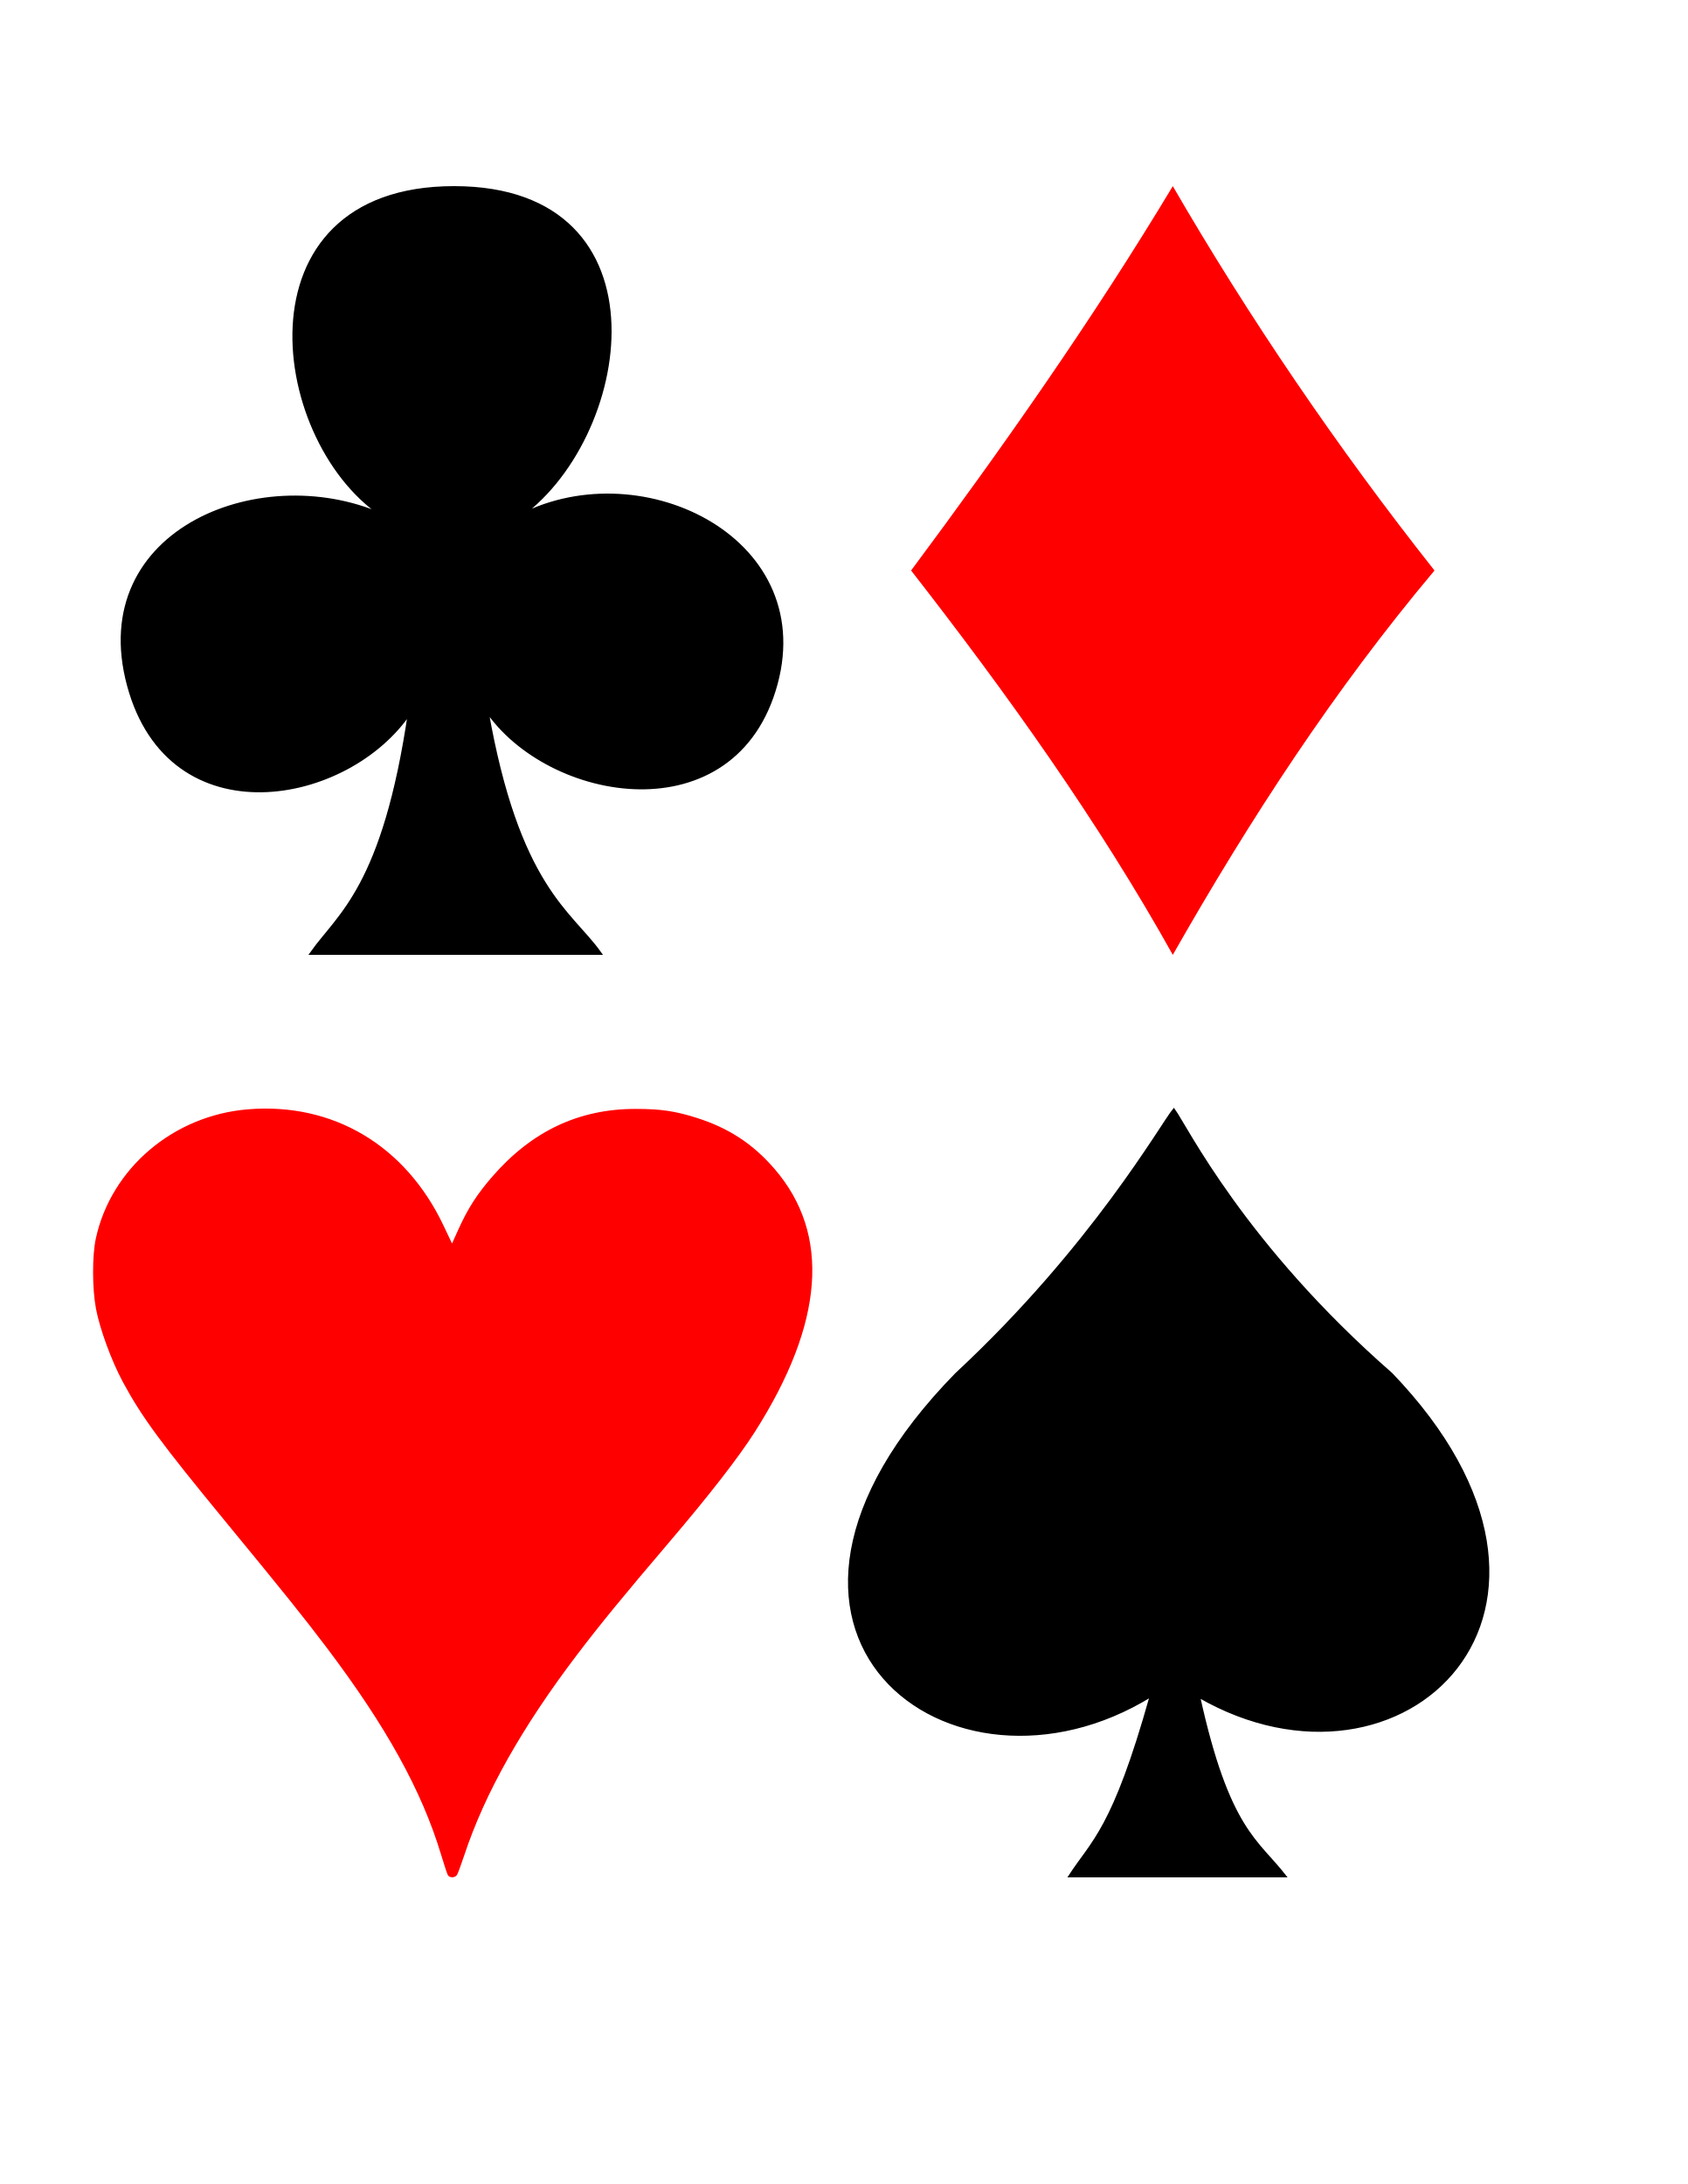
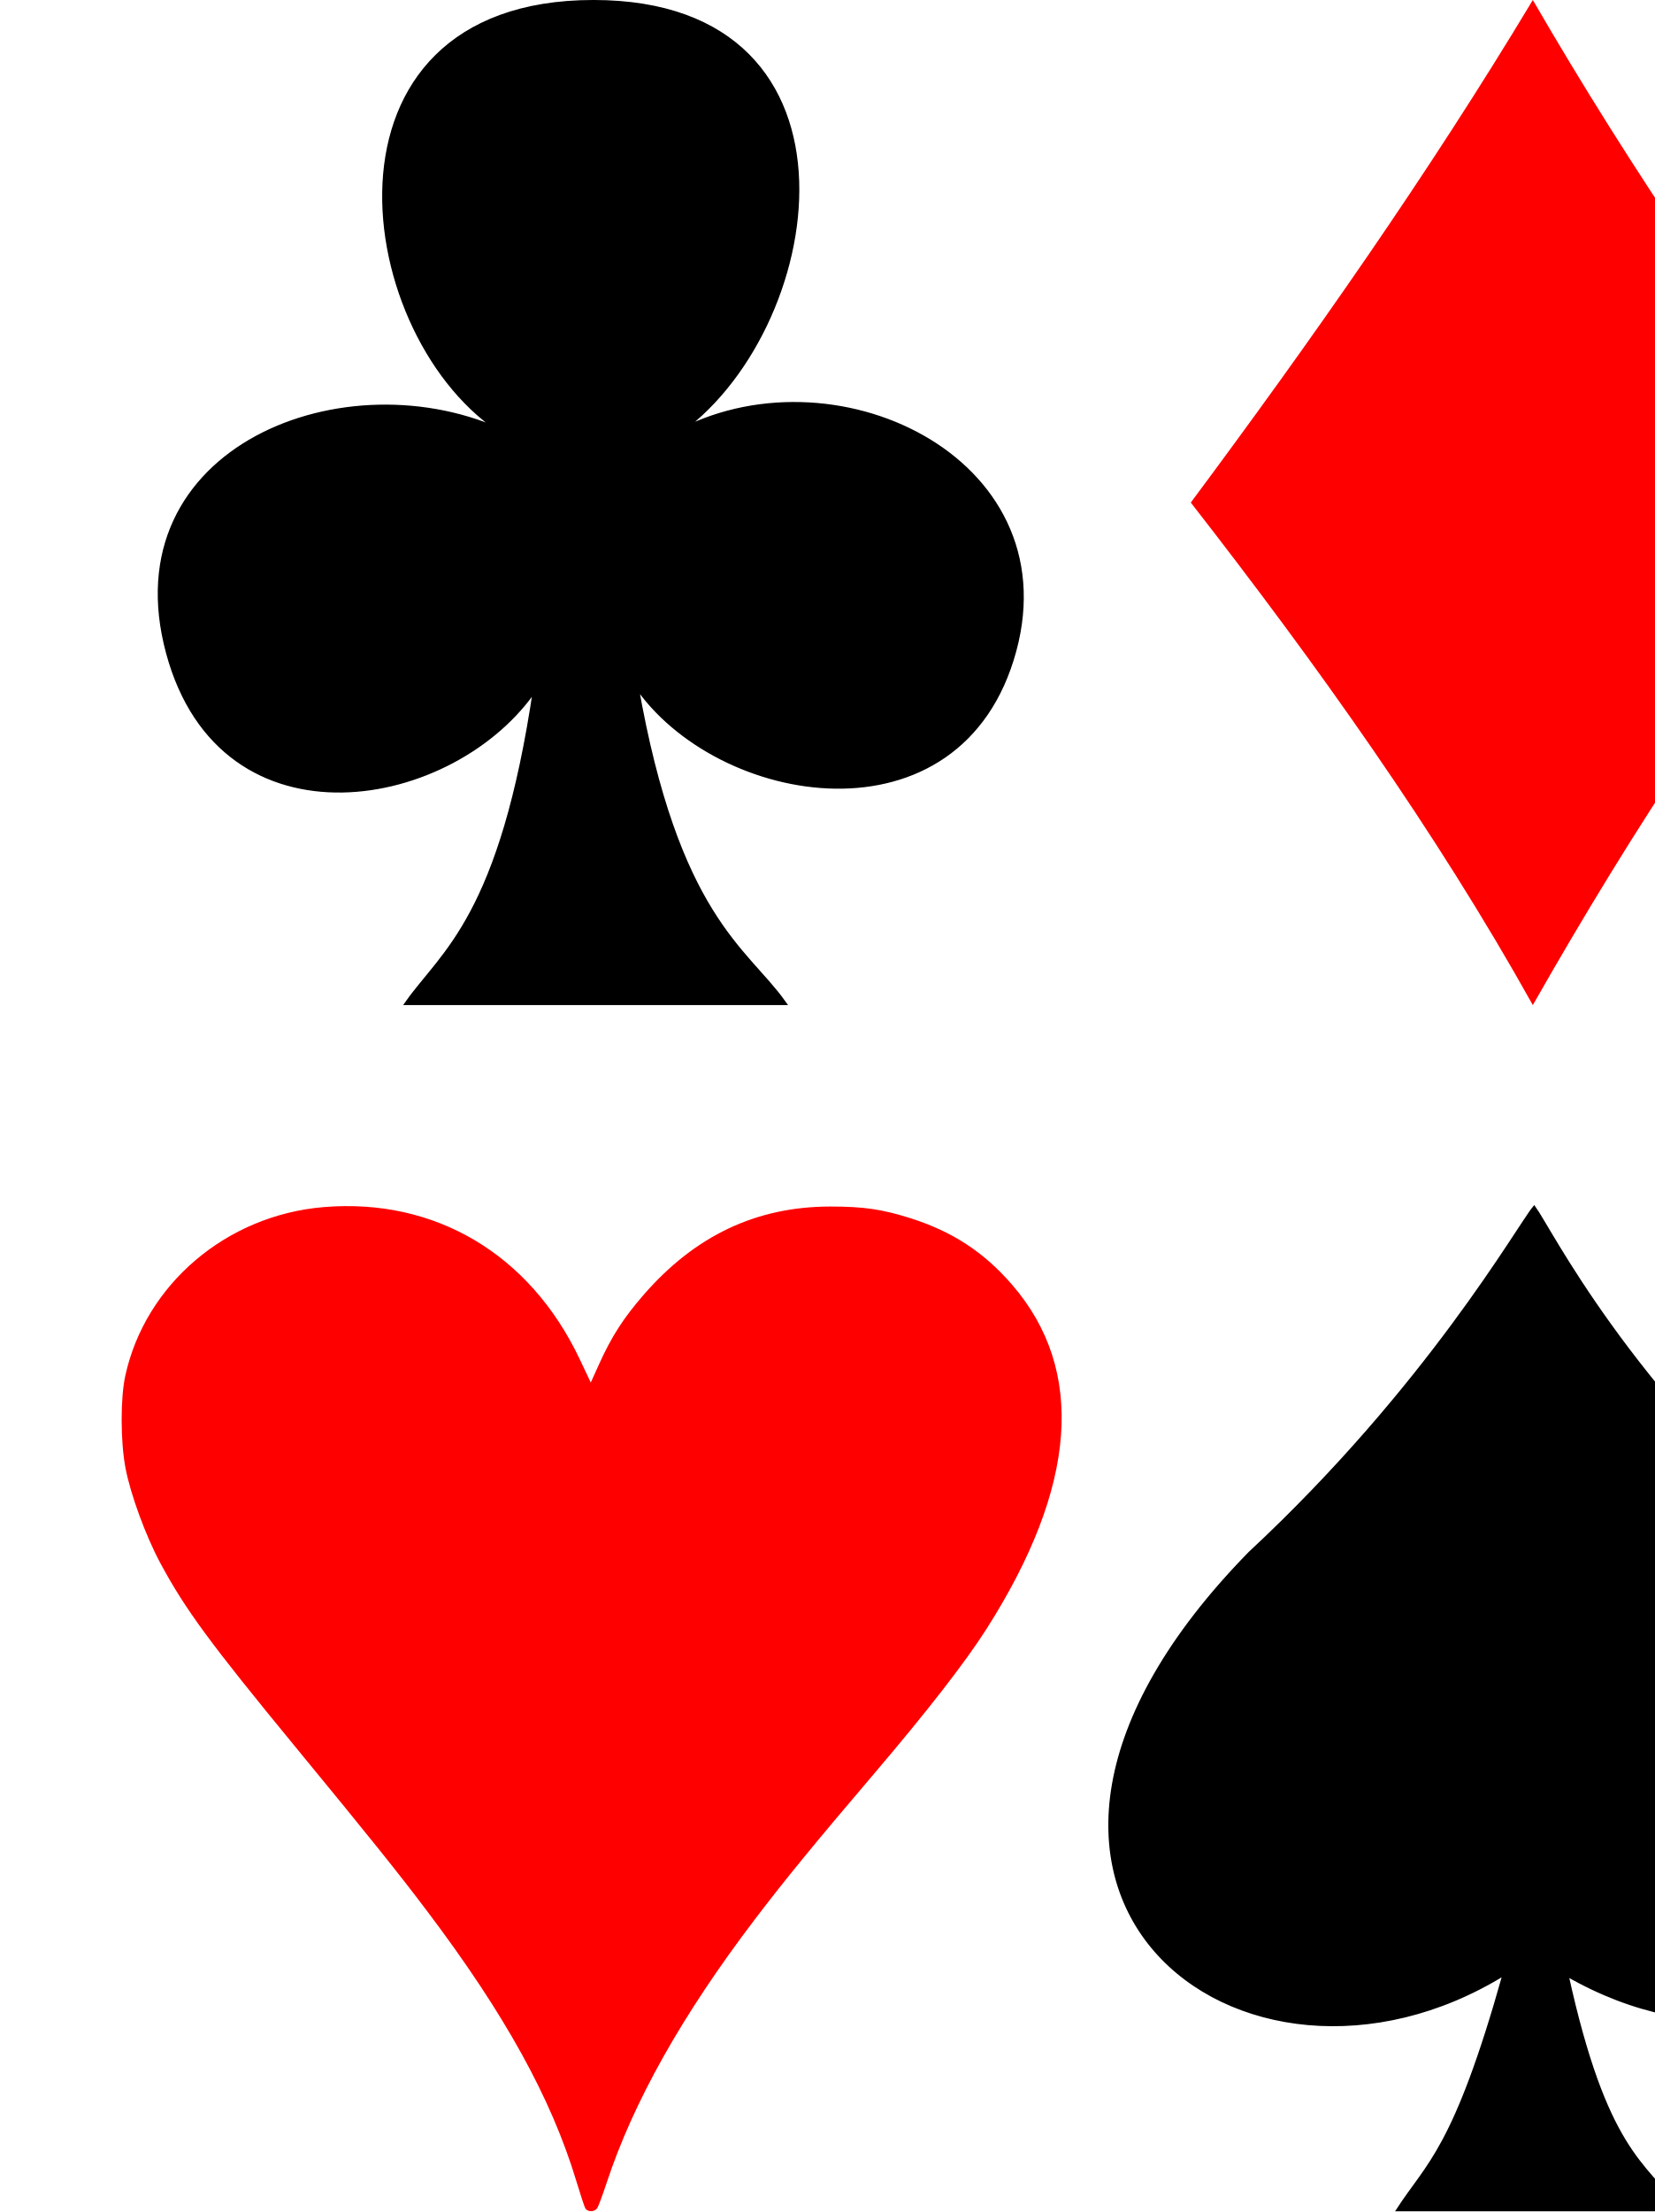
- <svg xmlns="http://www.w3.org/2000/svg" id="svg1326" height="792pt" width="612pt">
+ <svg xmlns="http://www.w3.org/2000/svg" id="svg1326" viewBox="0 90 612 818">
  <defs id="defs3" />
  <g id="layer1">
    <path id="rect3667" d="M 187.18,250.387 C 128.367,222.293 41.853,255.804 62.322,331.399 C 82.269,405.068 168.413,388.901 198.201,344.058 C 185.774,429.083 163.949,442.32 150.867,460.778 L 289.751,460.778 C 275.679,441.039 250.127,429.083 235.143,342.892 C 265.159,387.66 355.396,403.18 375.055,330.576 C 394.393,259.155 307.221,218.481 249.254,250.813 C 304.839,213.488 324.801,90.9 219.523,90.9 C 113.205,90.9 130.944,215.884 187.18,250.387 z " style="color:#000000;fill:#000000;fill-opacity:1;fill-rule:nonzero;stroke:#000000;stroke-width:1.811;stroke-linecap:butt;stroke-linejoin:miter;stroke-miterlimit:4;stroke-dashoffset:0;stroke-opacity:1;marker:none;marker-start:none;marker-mid:none;marker-end:none;visibility:visible;display:block;overflow:visible" />
    <path style="fill:#000000;fill-opacity:1;fill-rule:evenodd;stroke:#000000;stroke-width:0.856pt;stroke-linecap:butt;stroke-linejoin:miter;stroke-opacity:1" d="M 462.295,664.328 C 340.214,789.05 459.887,879.519 556.409,819.974 C 538.184,884.942 528.161,890.054 517.097,907.164 L 621.311,907.164 C 607.934,889.887 593.885,884.942 579.651,820.344 C 678.198,876.954 782.061,778.23 672.712,664.328 C 601.197,601.773 573.432,544.663 567.503,536.554 C 561.814,543.311 528.295,602.934 462.295,664.328 z " id="path2076" />
    <path id="path30" d="M 216.5,906.612 C 216.157,905.994 214.682,901.524 213.222,896.679 C 203.968,865.973 186.789,834.88 158.021,796.767 C 147.213,782.448 137.04,769.768 109.532,736.33 C 77.681,697.612 68.557,685.209 59.344,668.102 C 53.904,657.999 48.266,642.628 46.41,632.839 C 44.556,623.056 44.526,607.072 46.346,598.75 C 53.749,564.895 83.821,539.355 119.779,536.381 C 160.972,532.974 196.011,553.783 214.422,592.588 L 218.533,601.253 L 221.628,594.407 C 226.225,584.236 230.653,577.356 238.126,568.773 C 257.154,546.92 279.8,536.215 307.081,536.177 C 319.301,536.16 326.303,537.175 336.716,540.47 C 352.29,545.398 364.014,553.075 374.455,565.183 C 401.665,596.736 398.443,639.723 364.923,692.37 C 357.103,704.651 342.995,722.822 323.593,745.602 C 301.249,771.833 290.332,785.165 279.155,799.867 C 252.364,835.107 234.345,867.127 224.434,897.11 C 222.922,901.684 221.338,905.946 220.914,906.581 C 219.929,908.057 217.312,908.075 216.5,906.612 z " style="fill:#ff0000;fill-opacity:1" />
    <path id="path2139" d="M 566.999,90.004 C 528.301,154.401 484.737,216.348 440.477,275.844 C 486.822,335.339 531.082,397.286 566.999,461.683 C 604.307,396.061 645.091,333.501 693.521,275.844 C 646.481,216.348 603.612,153.176 566.999,90.004 z " style="fill:#ff0000;fill-opacity:1;fill-rule:evenodd;stroke:none;stroke-width:1pt;stroke-linecap:butt;stroke-linejoin:miter;stroke-opacity:1" />
  </g>
</svg>
